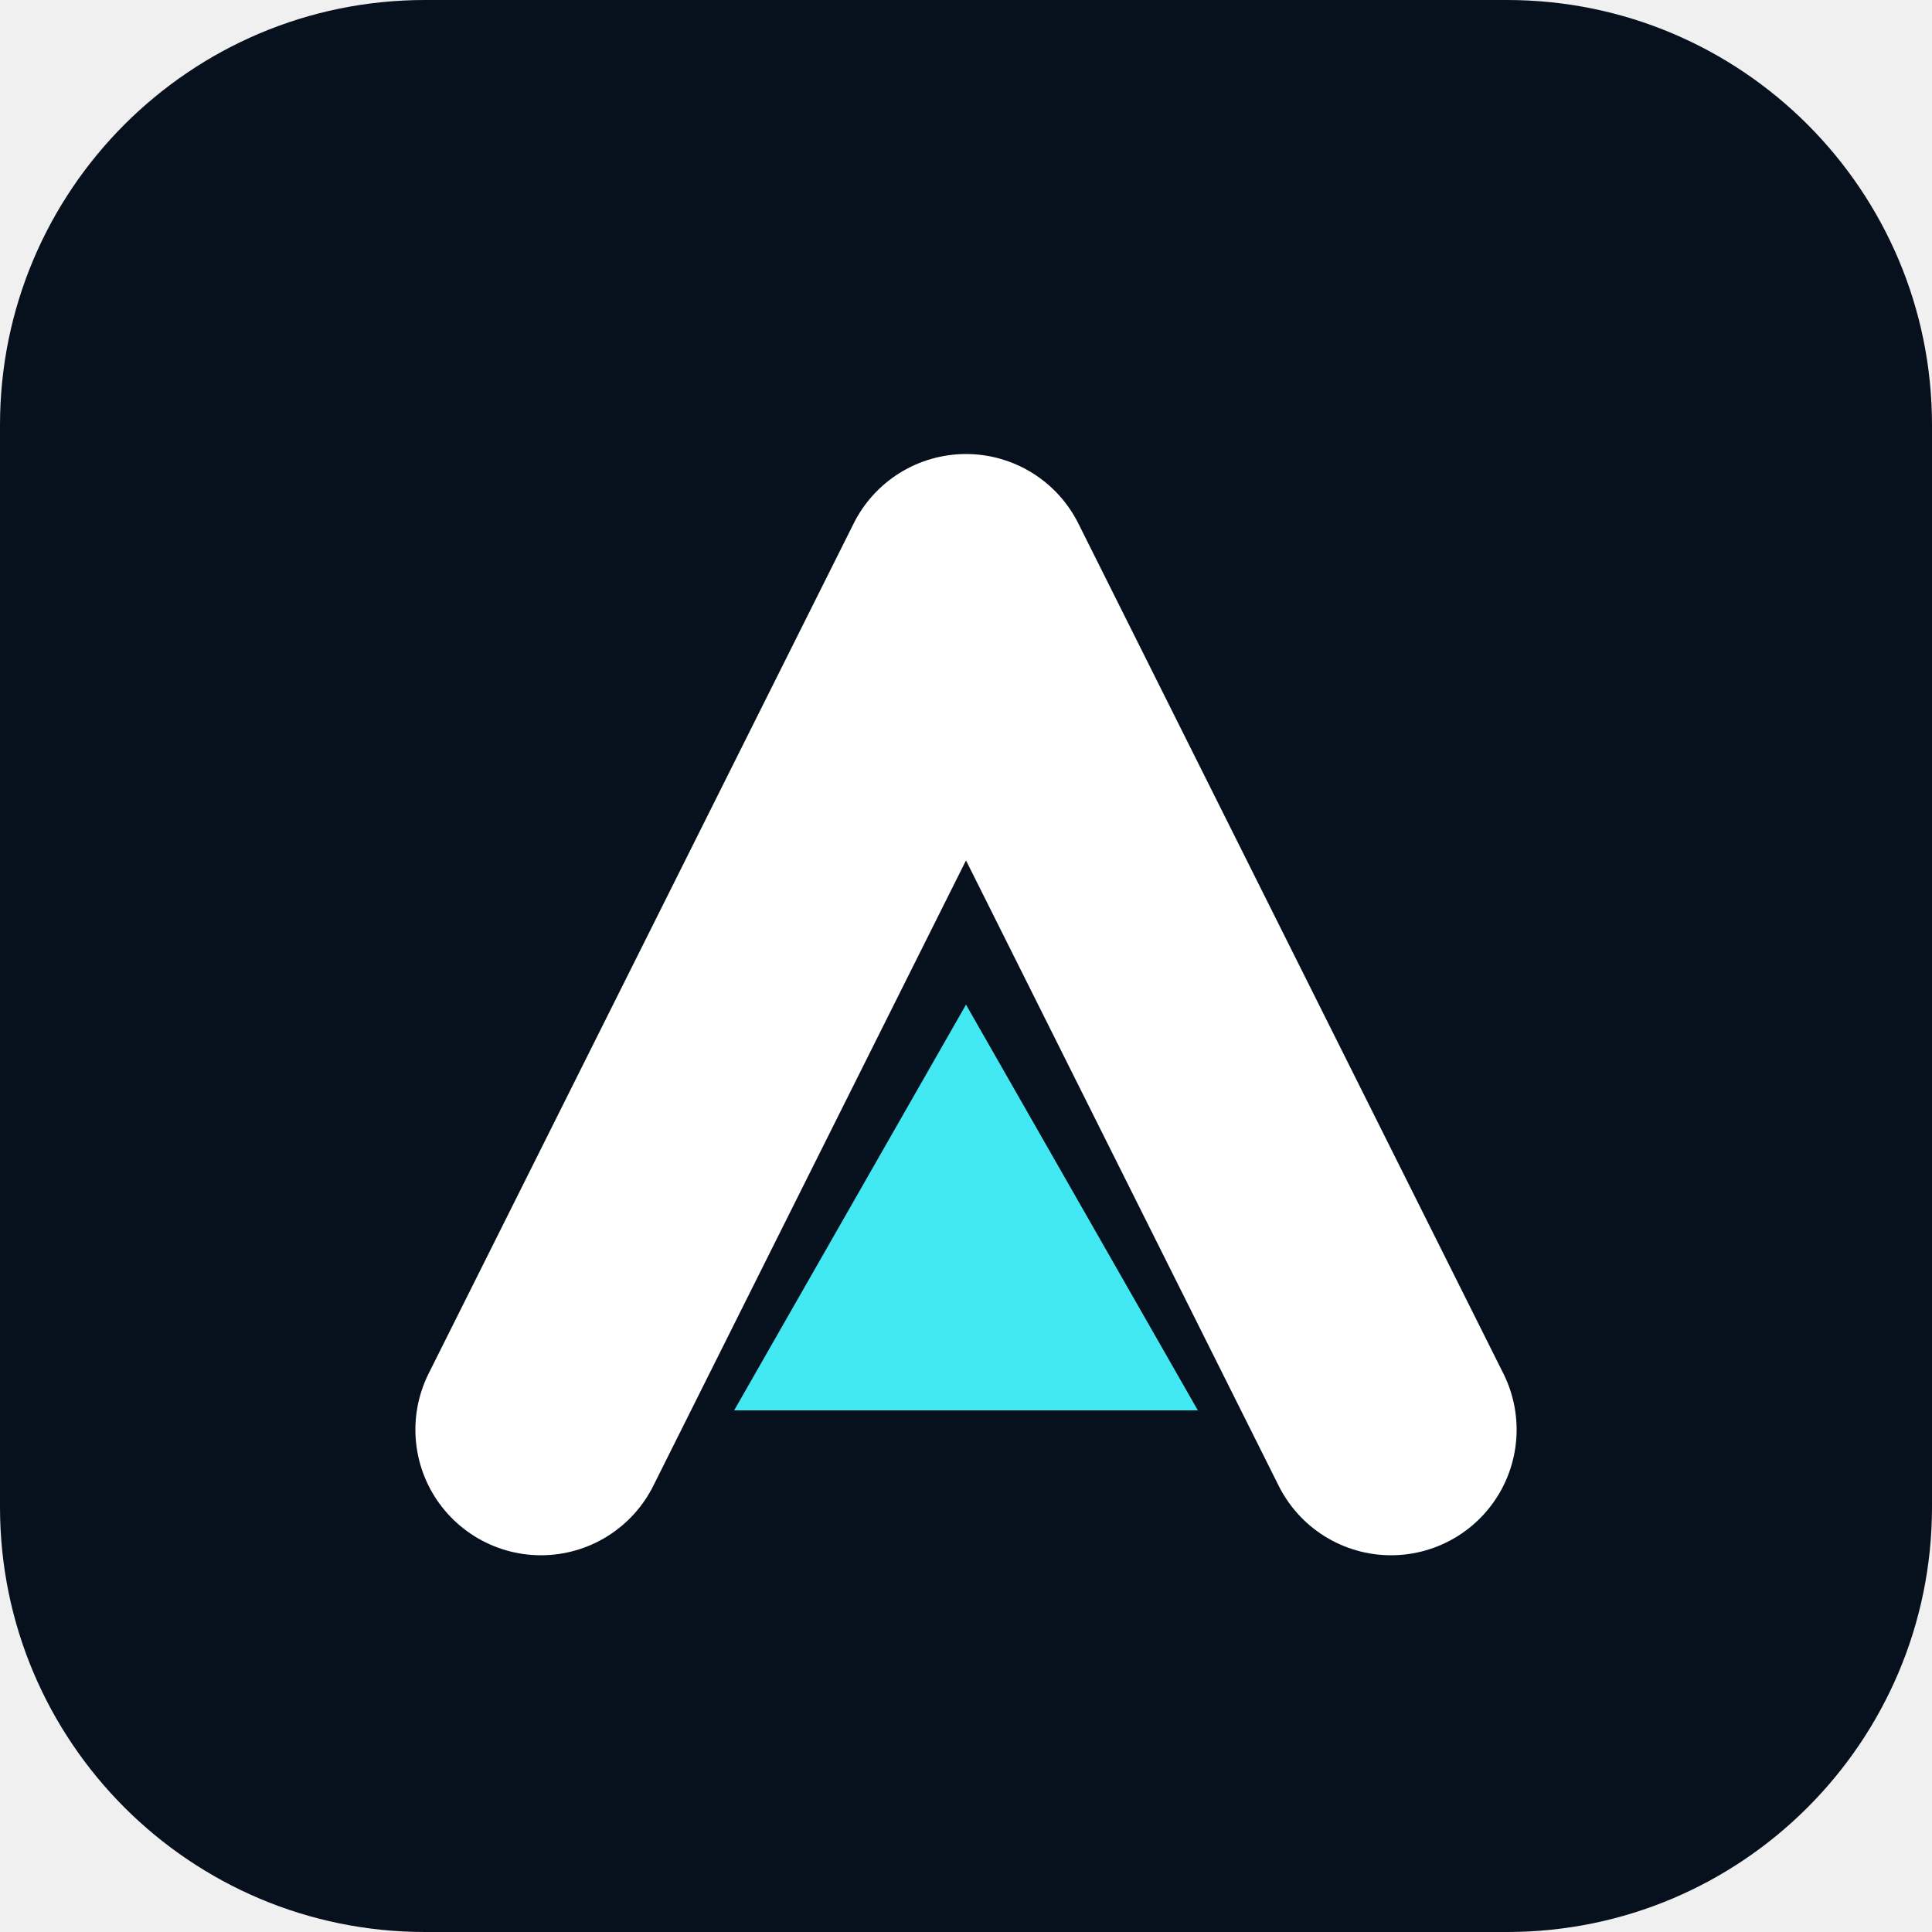
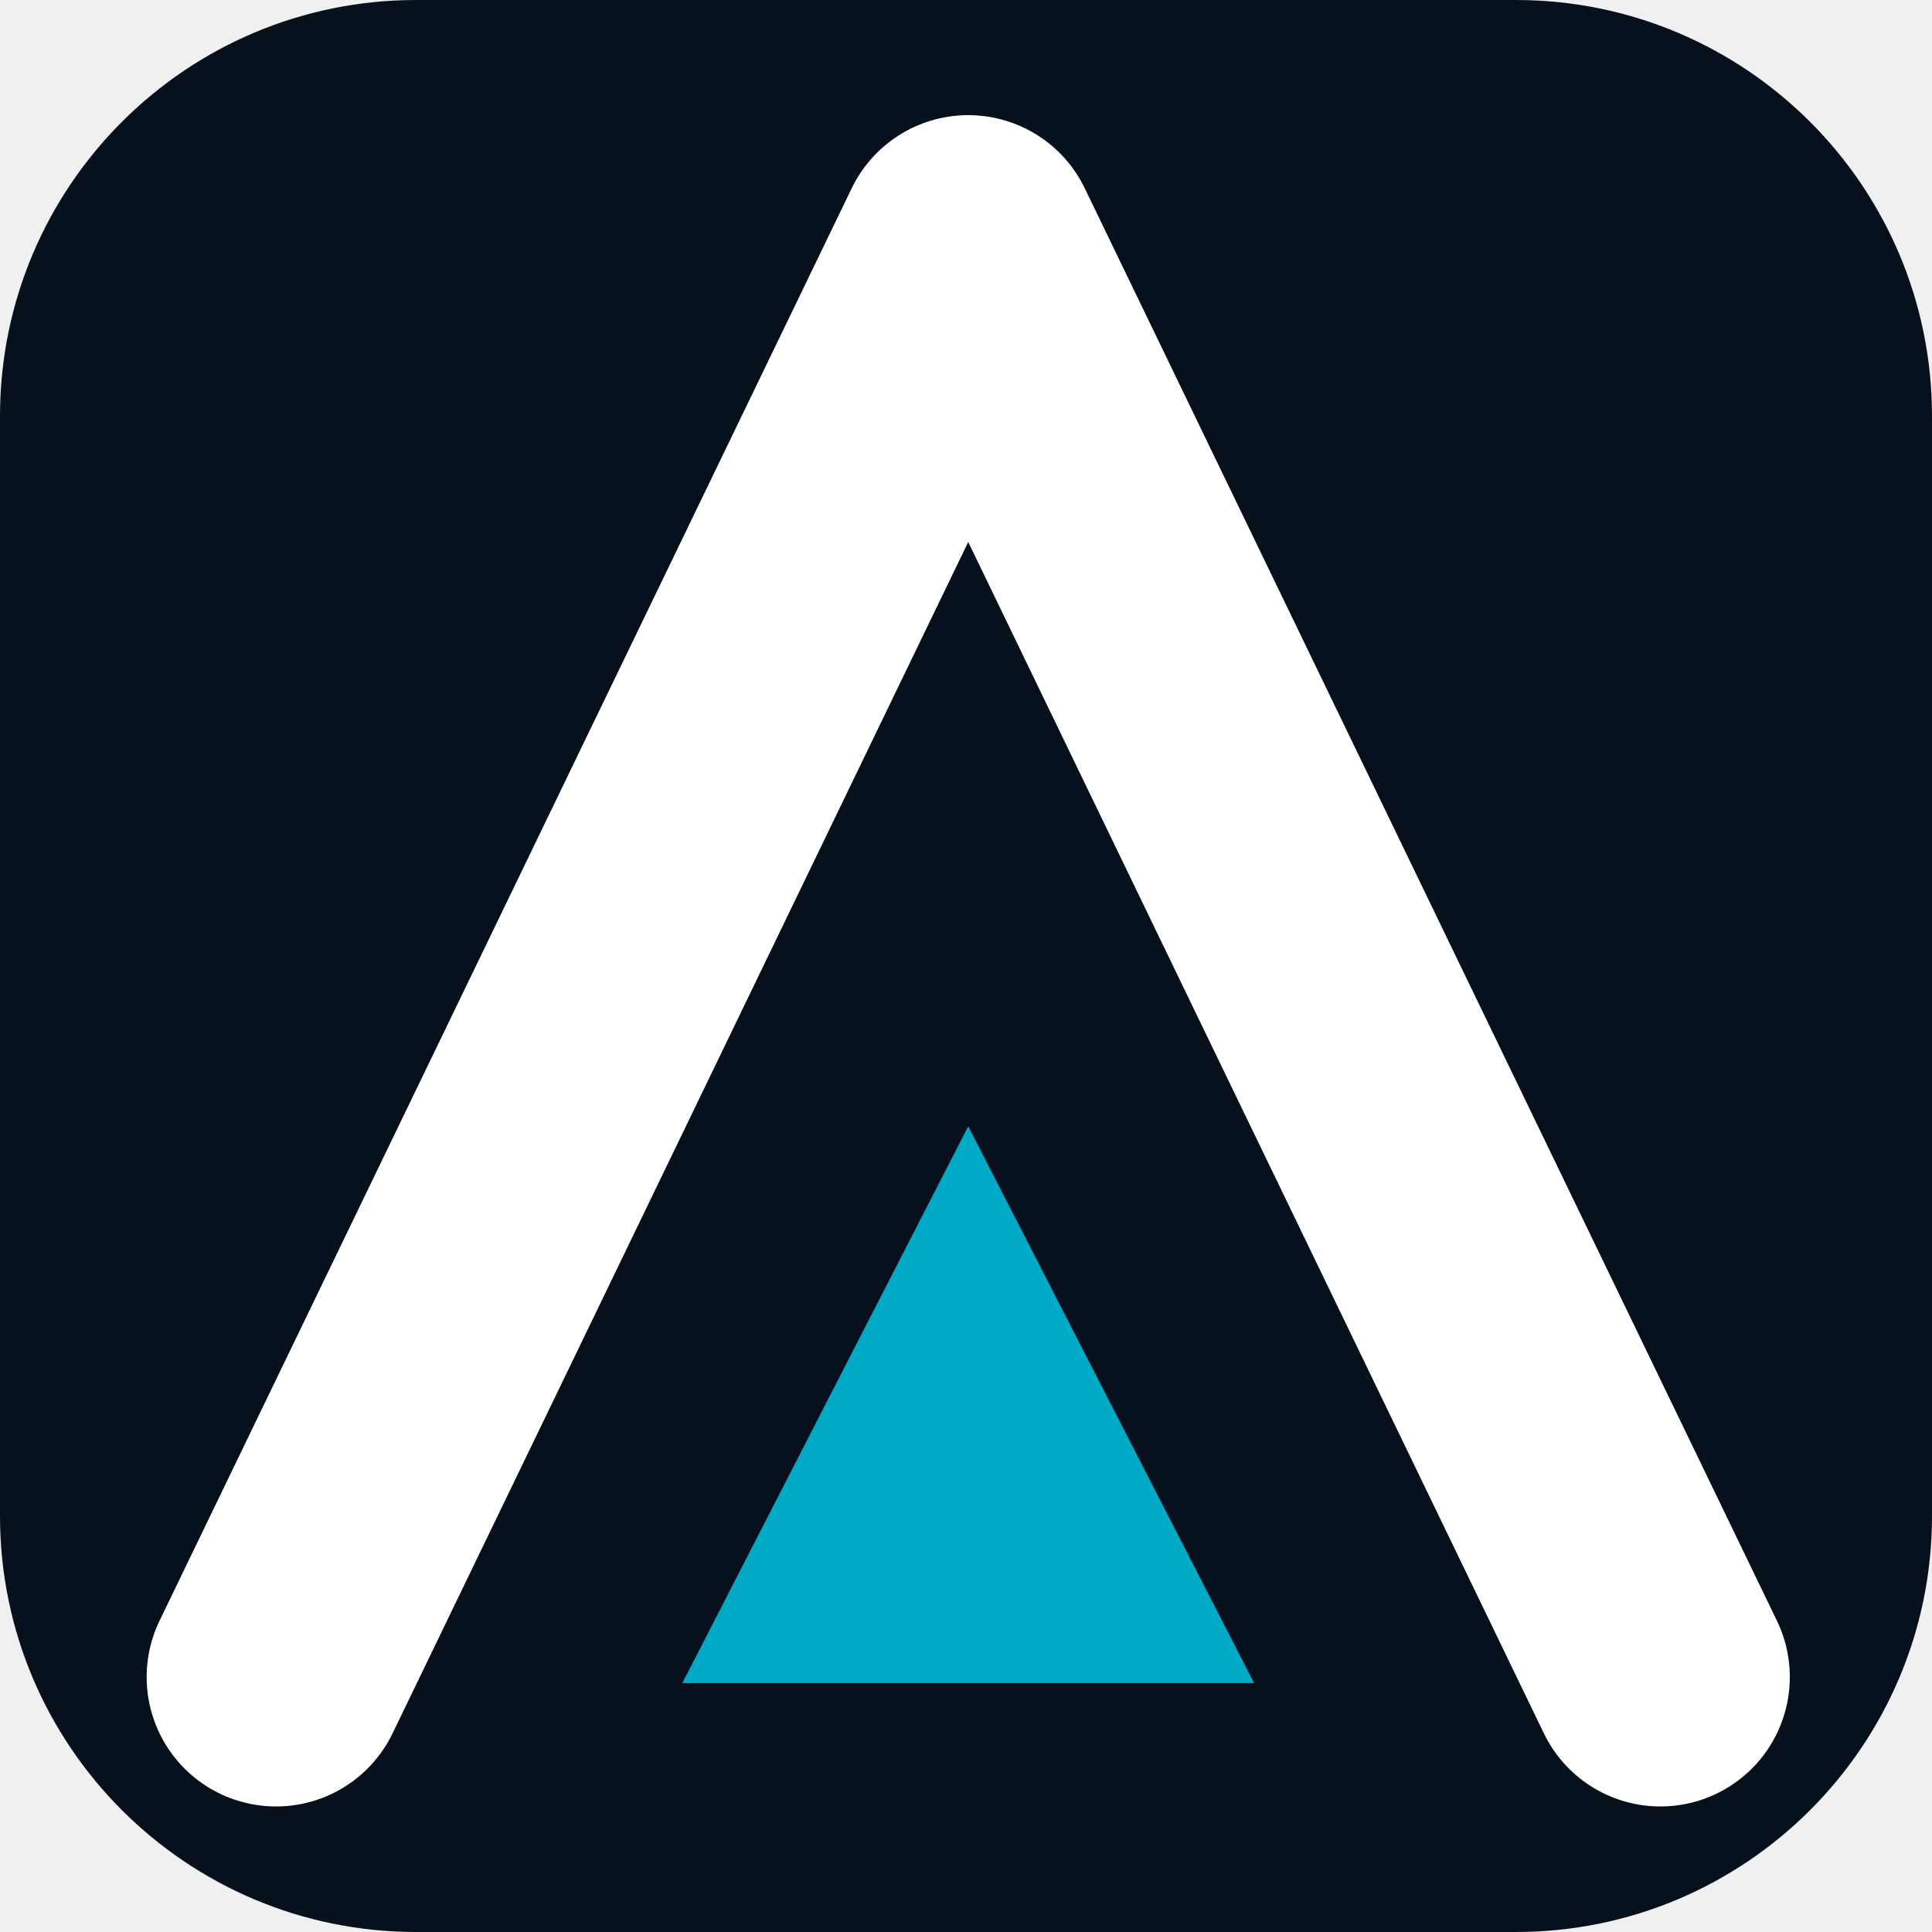
- <svg xmlns="http://www.w3.org/2000/svg" width="32" height="32" viewBox="0 0 100 100">
-   <rect width="100" height="100" rx="22" fill="#07101d" />
-   <path d="M28 74 L50 30 L72 74" fill="none" stroke="#ffffff" stroke-width="13" stroke-linecap="round" stroke-linejoin="round" />
-   <path d="M50 52 L62 73 L38 73 Z" fill="#42e8f1" />
+ <svg xmlns="http://www.w3.org/2000/svg" width="32" height="32" viewBox="0 0 520 520">
+   <rect width="520" height="520" rx="112" fill="#07101d" />
+   <g transform="translate(50 48) scale(0.81)">
+     <path d="M260 22 L30 498 M260 22 L490 498" fill="none" stroke="#ffffff" stroke-width="86" stroke-linecap="round" stroke-linejoin="round" />
+     <path d="M260 315 L355 500 L165 500 Z" fill="#00a9c6" />
+   </g>
</svg>
